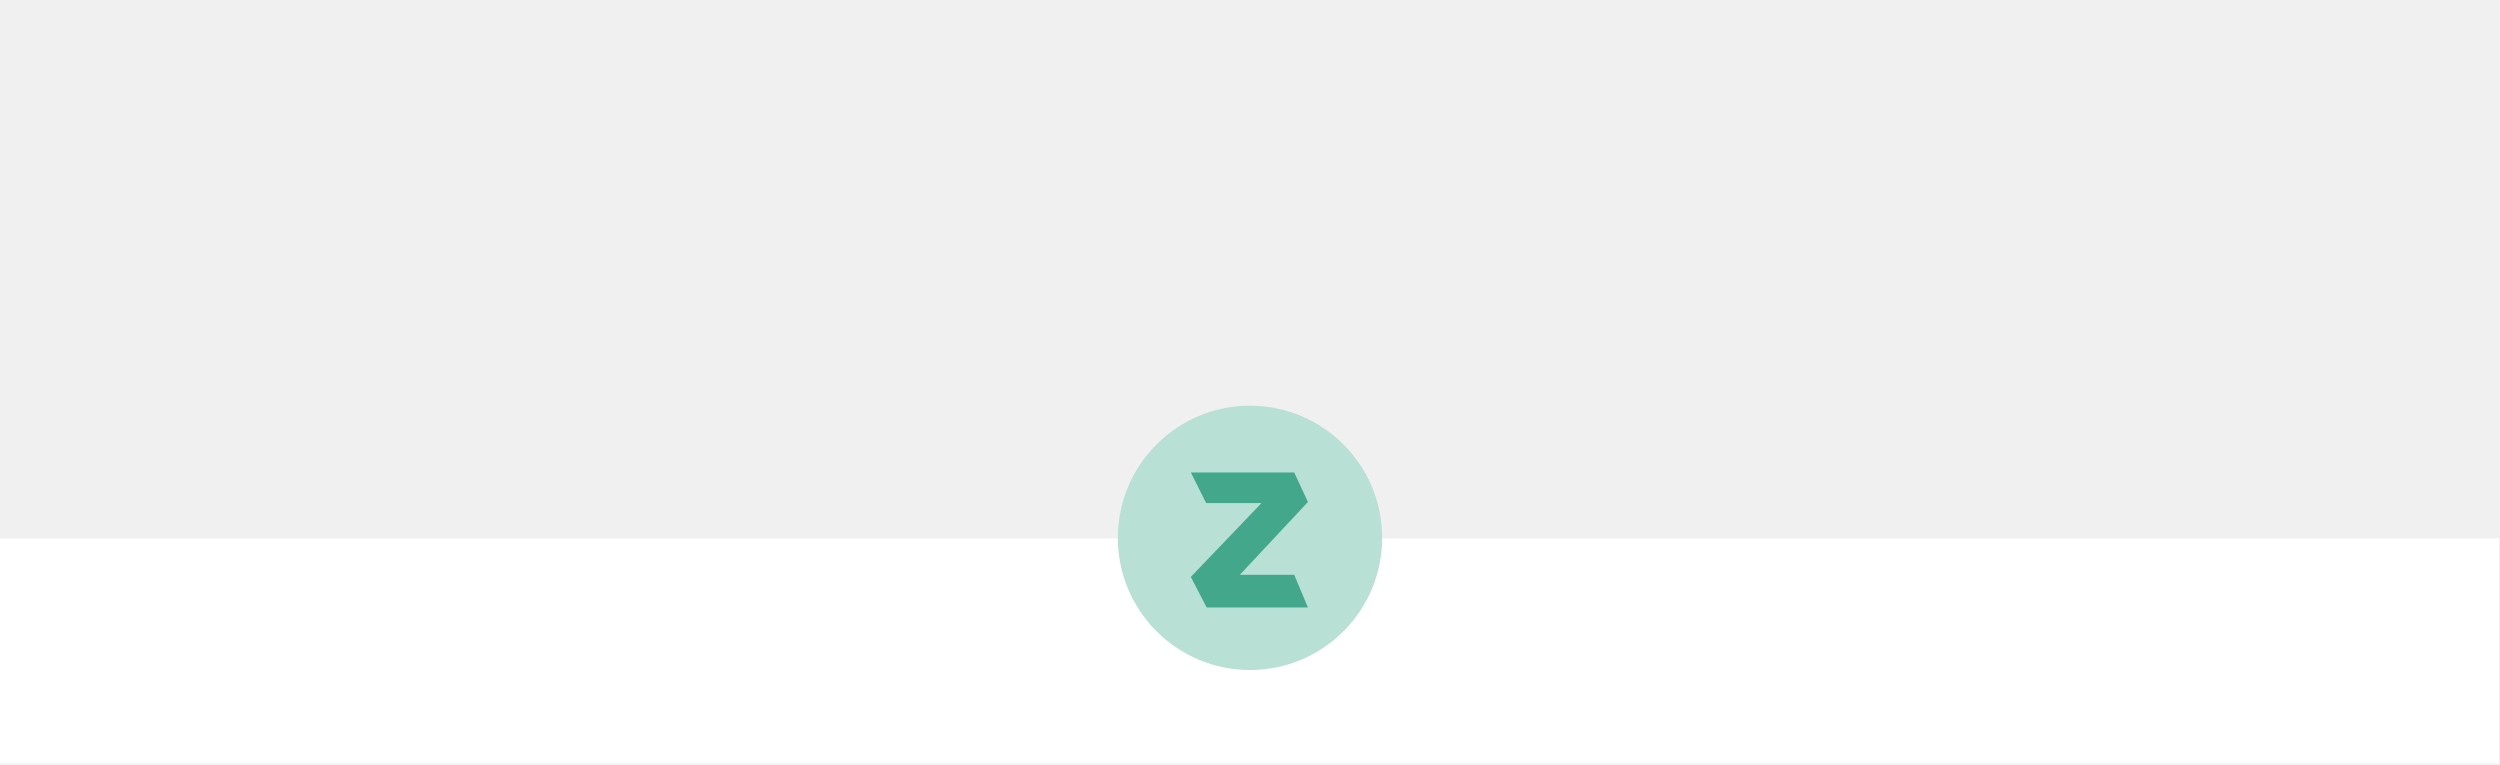
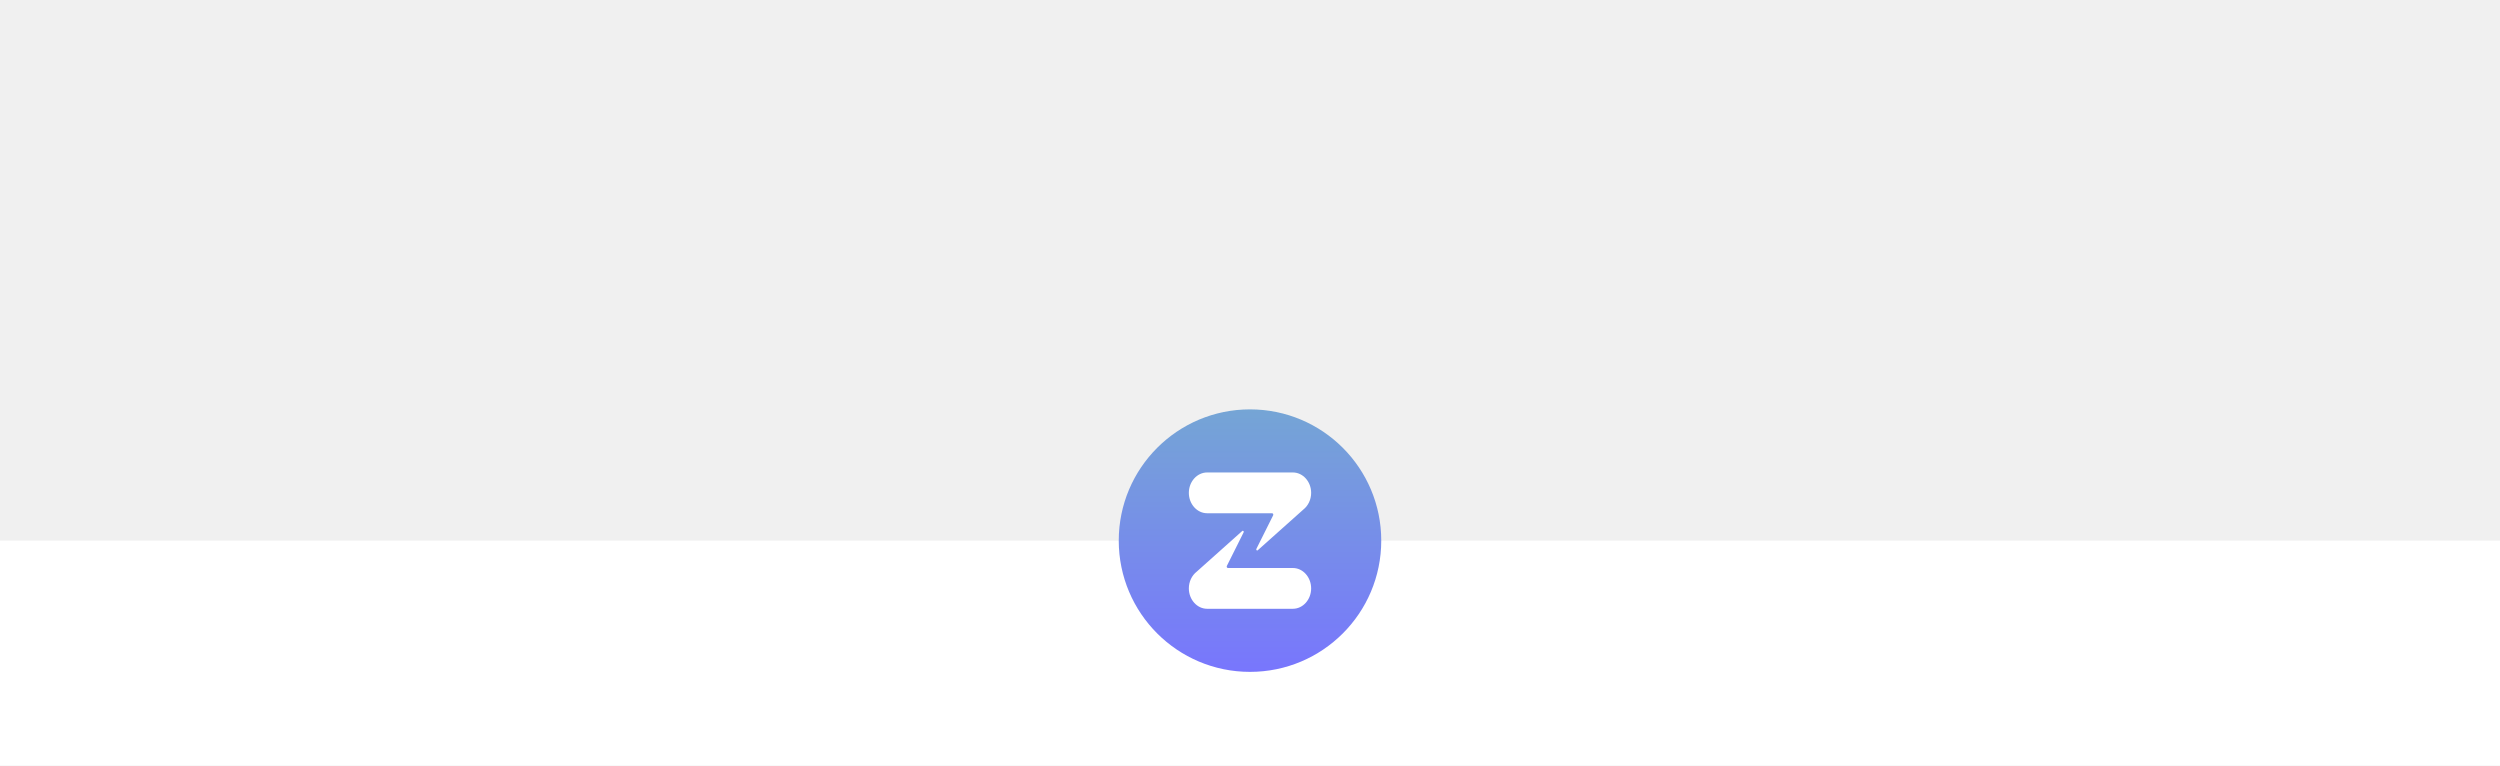
- <svg xmlns="http://www.w3.org/2000/svg" version="1.1" id="Layer_2" x="0px" y="0px" width="500px" height="153px" viewBox="0 0 500 153" enable-background="new 0 0 500 153" xml:space="preserve">
-   <rect x="-0.218" y="107.691" fill="#FFFFFF" width="500" height="45" />
-   <g>
-     <circle fill="#B8E0D4" cx="250" cy="107.57" r="26.43" />
-     <polygon fill="#43A88B" points="238.165,94.49 258.843,94.49 261.585,100.397 247.978,114.956 258.843,114.956 261.585,121.496    241.33,121.496 238.165,115.378 252.302,100.609 241.226,100.609  " />
+ <svg xmlns="http://www.w3.org/2000/svg" viewBox="0 0 800 245">
+   <rect x="0" y="173" fill="#fff" width="800" height="72" />
+   <linearGradient id="a" x1="0" y1="1" x2="0" y2="0">
+     <stop offset="0" stop-color="#7876fd" />
+     <stop offset="1" stop-color="#75a5d5" />
+   </linearGradient>
+   <g transform="translate(400 173) scale(0.1086507) translate(-386.56 -386.56)">
+     <circle cx="386.56" cy="386.56" r="386.56" fill="url(#a)" />
+     <path d="M566.66 527.25c0 33.03-24.23 60.05-53.84 60.05H260.29c-29.61 0-53.84-27.02-53.84-60.05 0-20.22 9.09-38.2 22.93-49.09l134.37-120c2.5-2.14 5.74 1.31 3.94 4.19l-49.29 98.69c-1.38 2.76.41 6.16 3.25 6.16h191.18c29.61 0 53.83 27.03 53.83 60.05zm0-281.39c0 20.22-9.09 38.2-22.93 49.09l-134.37 120c-2.5 2.14-5.74-1.31-3.94-4.19l49.29-98.69c1.38-2.76-.41-6.16-3.25-6.16H260.29c-29.61 0-53.84-27.02-53.84-60.05s24.23-60.05 53.84-60.05h252.54c29.61 0 53.83 27.02 53.83 60.05z" fill="#fff" />
  </g>
</svg>
